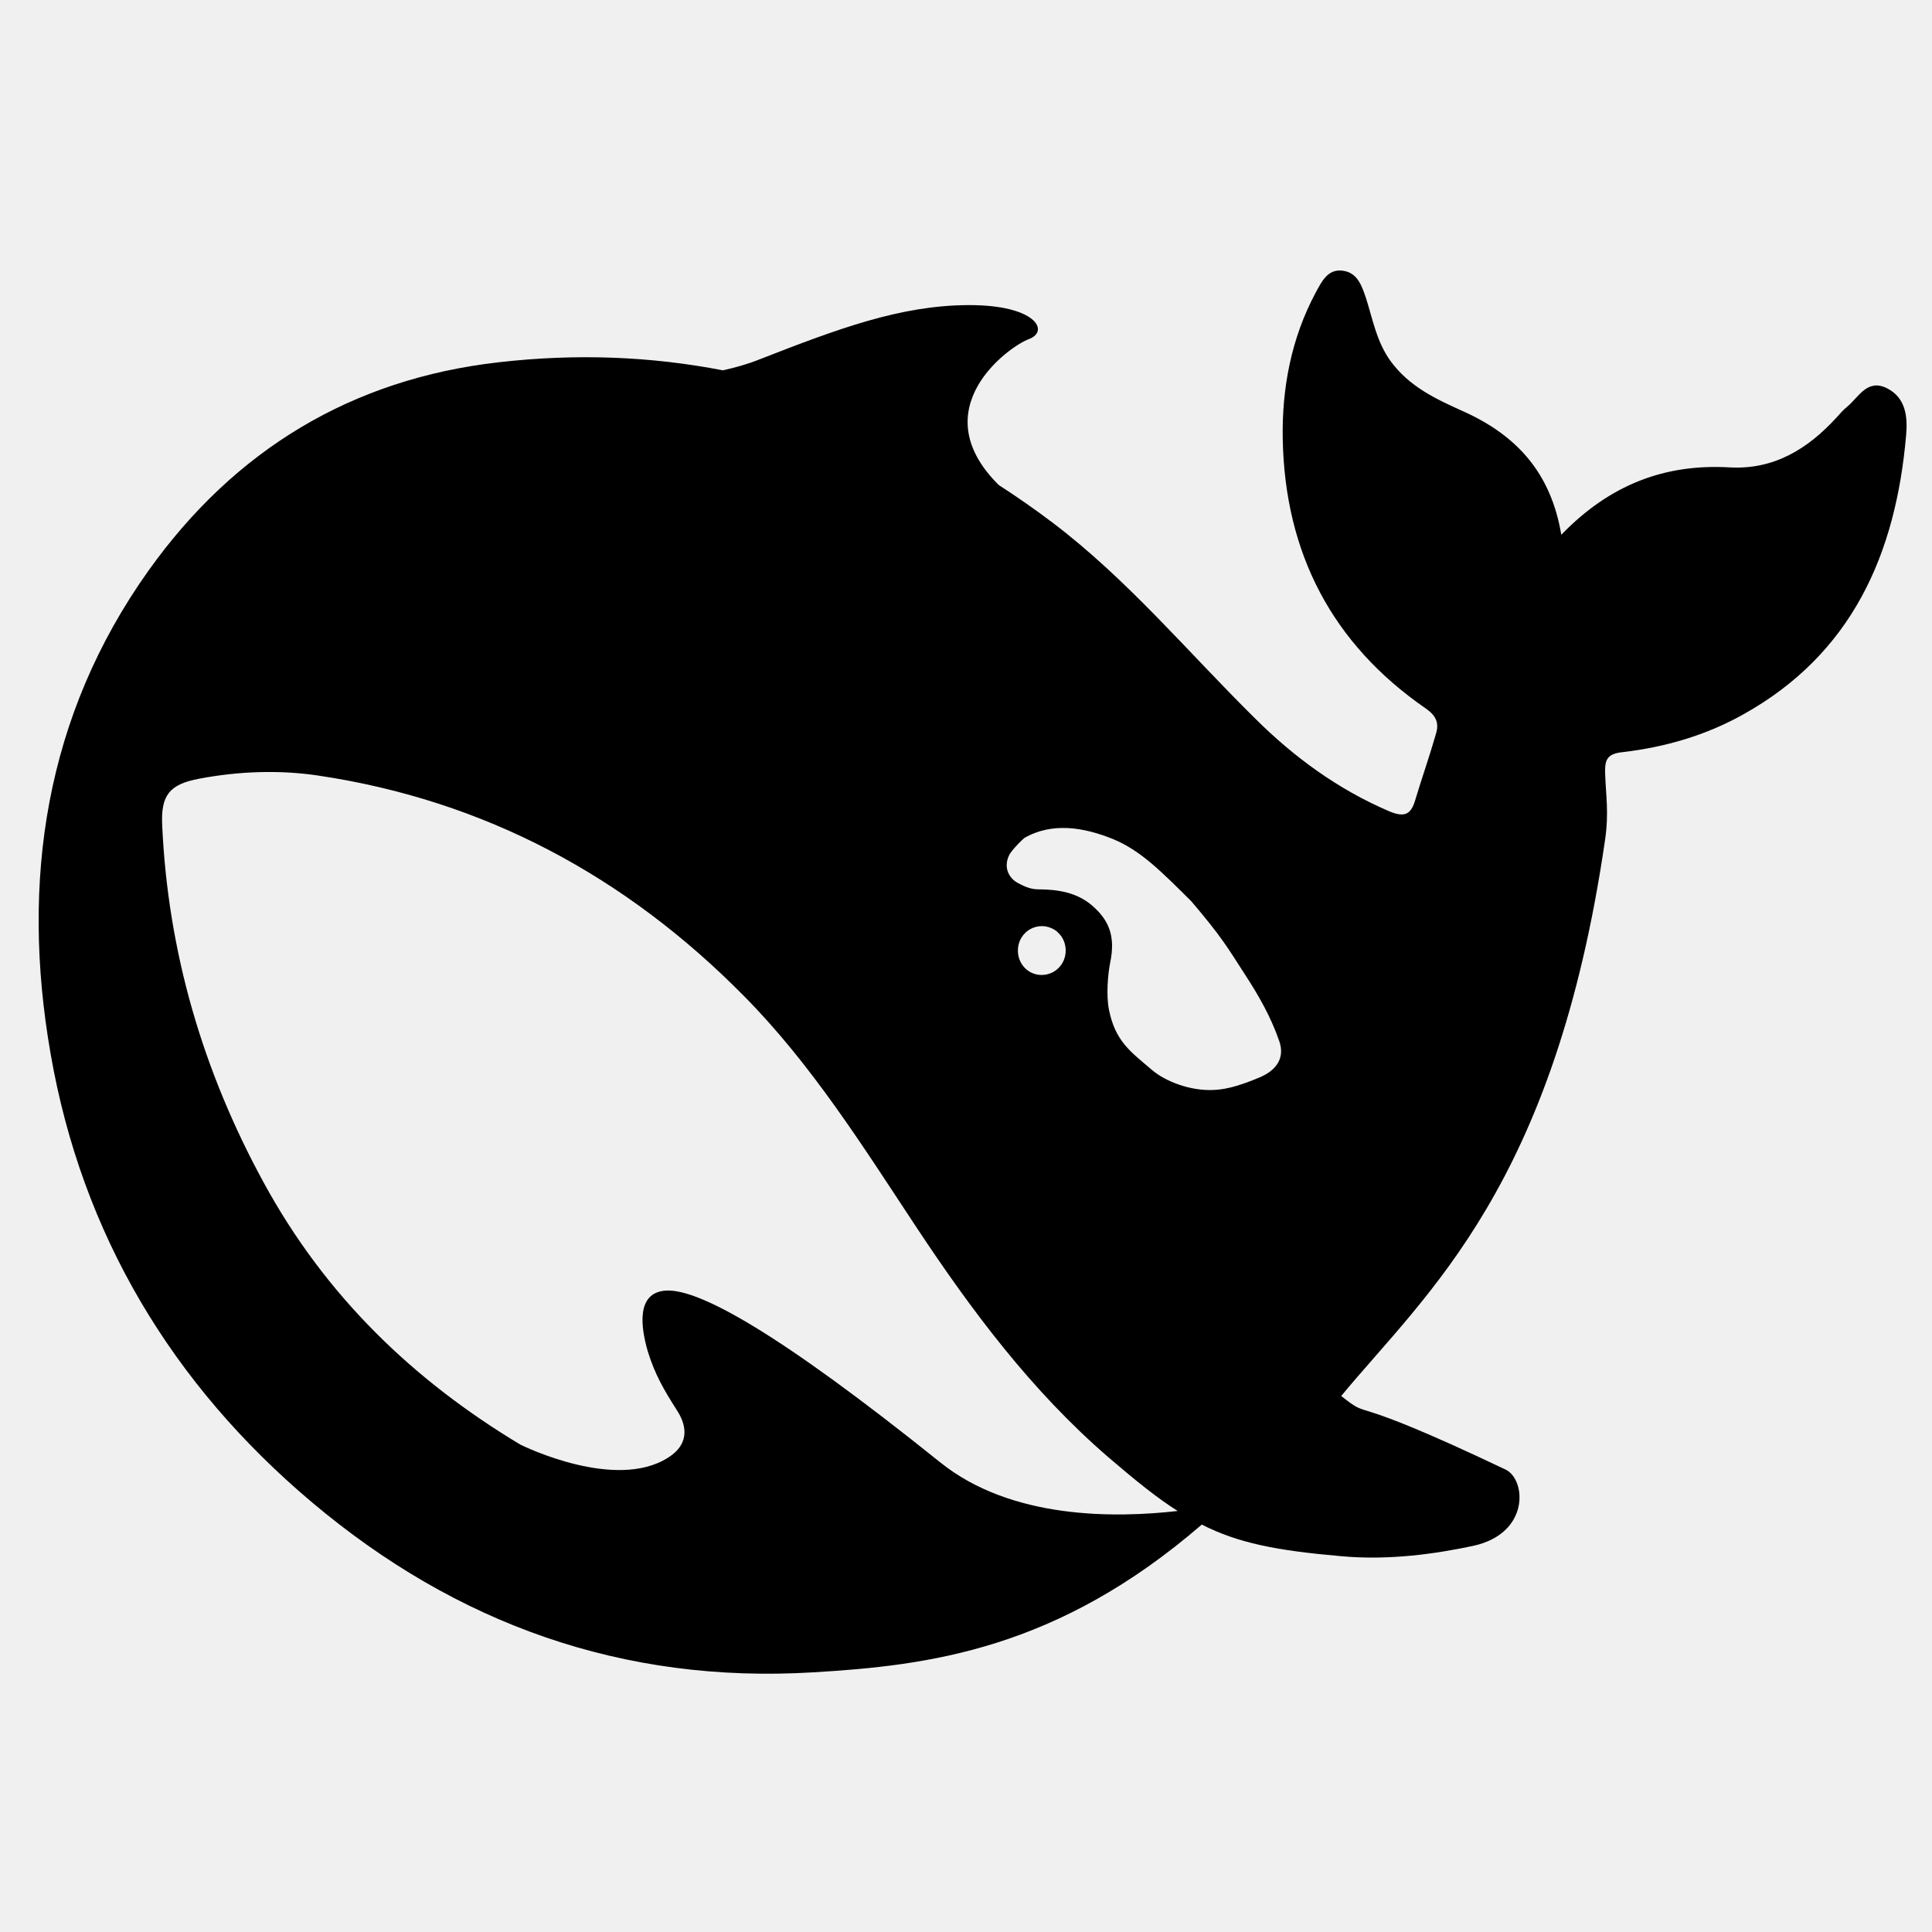
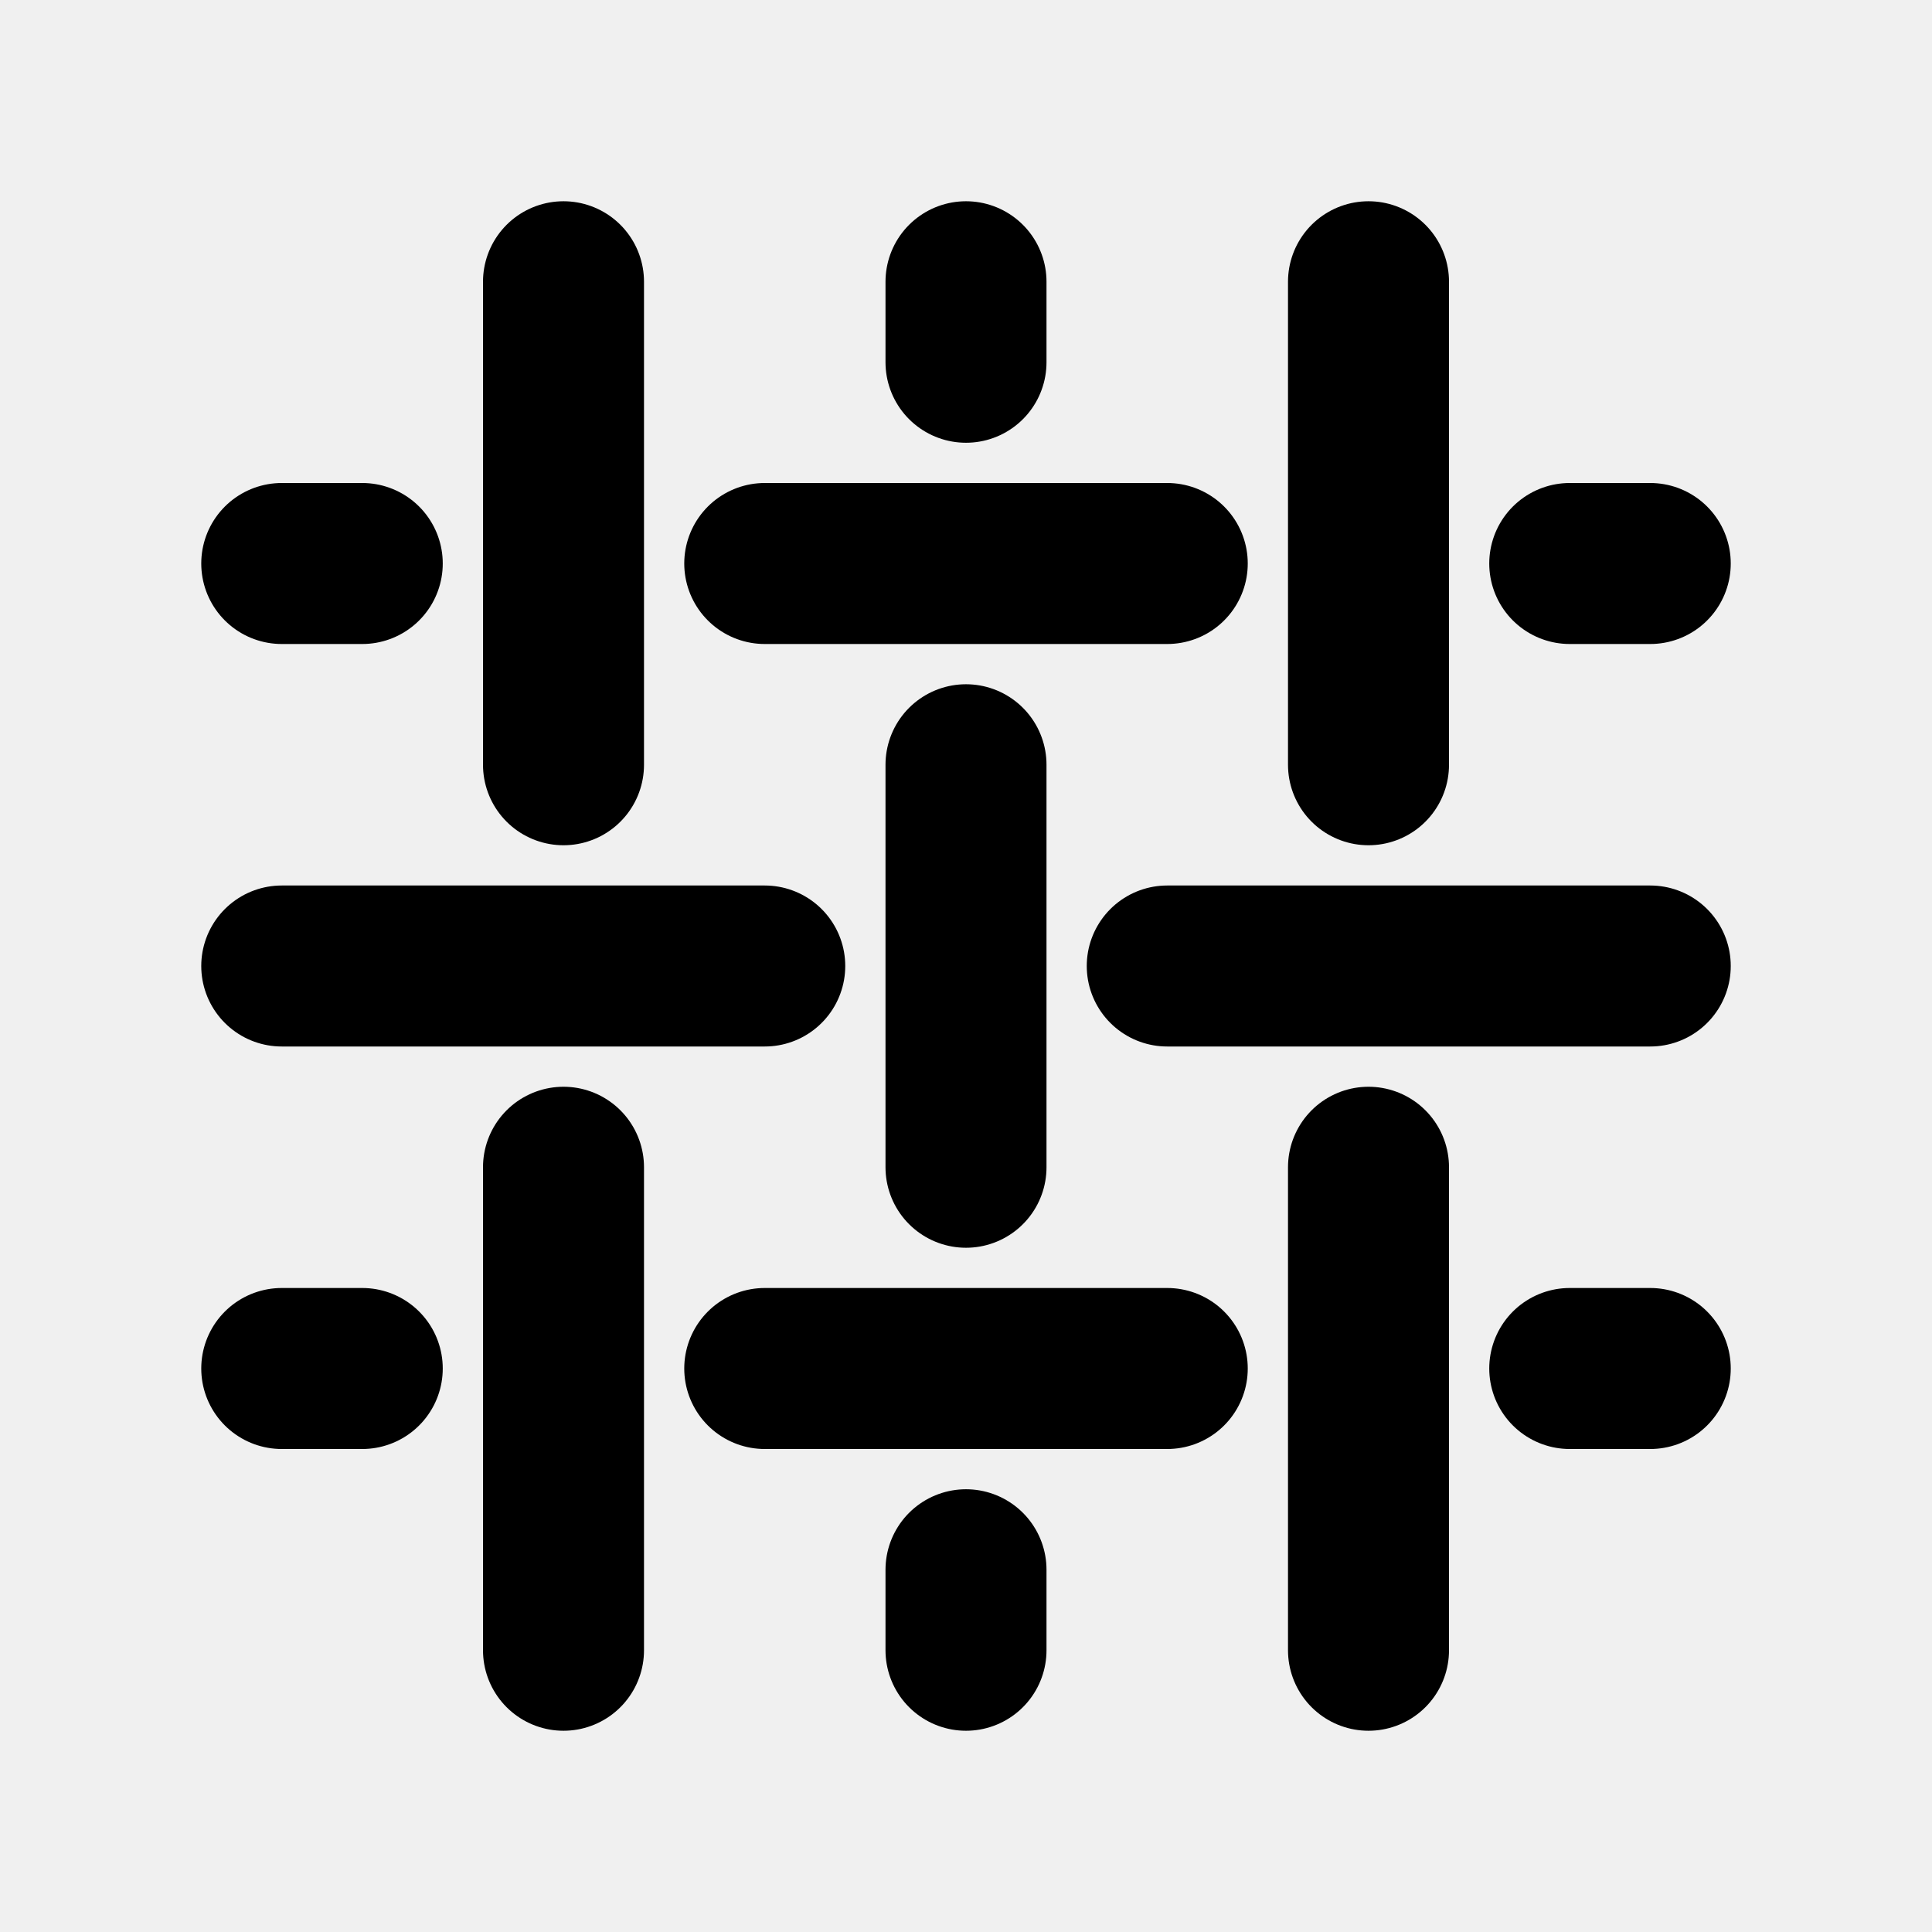
- <svg xmlns="http://www.w3.org/2000/svg" width="50" height="50" viewBox="0 0 50 50" fill="none">
+ <svg xmlns="http://www.w3.org/2000/svg" viewBox="0 0 48 48" width="32" height="32" fill="none" role="img" aria-label="FaberLoom">
  <style>
		@media (prefers-color-scheme: dark) {
- 			path { fill: #fff; }
+ 			g { stroke: #fff; }
		}
	</style>
-   <path id="path" d="M48.835 10.048C48.323 9.792 48.102 10.28 47.803 10.528C47.701 10.608 47.614 10.712 47.527 10.808C46.779 11.624 45.905 12.16 44.762 12.096C43.092 12 41.666 12.536 40.406 13.84C40.138 12.232 39.248 11.272 37.893 10.656C37.184 10.336 36.467 10.016 35.97 9.32C35.623 8.824 35.529 8.272 35.356 7.728C35.246 7.4 35.135 7.064 34.765 7.008C34.363 6.944 34.206 7.288 34.048 7.576C33.418 8.752 33.173 10.048 33.197 11.36C33.252 14.312 34.474 16.664 36.9 18.336C37.176 18.528 37.247 18.72 37.16 19C36.995 19.576 36.797 20.136 36.624 20.712C36.514 21.08 36.349 21.16 35.962 21C34.631 20.432 33.481 19.592 32.464 18.576C30.739 16.872 29.179 14.992 27.233 13.52C26.776 13.176 26.319 12.856 25.847 12.552C23.862 10.584 26.107 8.968 26.627 8.776C27.17 8.576 26.816 7.888 25.059 7.896C23.302 7.904 21.695 8.504 19.647 9.304C19.348 9.424 19.032 9.512 18.709 9.584C16.85 9.224 14.92 9.144 12.903 9.376C9.106 9.808 6.073 11.64 3.843 14.768C1.165 18.528 0.534 22.8 1.307 27.256C2.118 31.952 4.466 35.84 8.074 38.88C11.816 42.032 16.125 43.576 21.041 43.28C24.027 43.104 27.352 42.696 31.102 39.456C32.047 39.936 33.04 40.128 34.686 40.272C35.955 40.392 37.176 40.208 38.121 40.008C39.602 39.688 39.499 38.288 38.964 38.032C34.623 35.968 35.576 36.808 34.71 36.128C36.916 33.464 40.24 30.696 41.54 21.728C41.643 21.016 41.556 20.568 41.54 19.992C41.532 19.64 41.611 19.504 42.005 19.464C43.092 19.336 44.148 19.032 45.117 18.488C47.929 16.92 49.064 14.344 49.331 11.256C49.371 10.784 49.324 10.296 48.835 10.048ZM24.326 37.84C20.12 34.464 18.079 33.352 17.236 33.4C16.448 33.448 16.59 34.368 16.763 34.968C16.944 35.56 17.181 35.968 17.512 36.488C17.74 36.832 17.898 37.344 17.283 37.728C15.928 38.584 13.573 37.44 13.462 37.384C10.721 35.736 8.428 33.56 6.813 30.584C5.253 27.72 4.348 24.648 4.198 21.368C4.158 20.576 4.387 20.296 5.159 20.152C6.175 19.96 7.223 19.92 8.239 20.072C12.533 20.712 16.189 22.672 19.253 25.776C21.002 27.544 22.325 29.656 23.689 31.72C25.138 33.912 26.698 36 28.683 37.712C29.384 38.312 29.943 38.768 30.479 39.104C28.864 39.288 26.17 39.328 24.326 37.84ZM26.343 24.6C26.343 24.248 26.619 23.968 26.966 23.968C27.044 23.968 27.115 23.984 27.178 24.008C27.265 24.04 27.344 24.088 27.407 24.16C27.517 24.272 27.58 24.432 27.58 24.6C27.58 24.952 27.304 25.232 26.957 25.232C26.611 25.232 26.343 24.952 26.343 24.6ZM32.606 27.88C32.205 28.048 31.803 28.192 31.416 28.208C30.818 28.24 30.164 27.992 29.81 27.688C29.258 27.216 28.864 26.952 28.699 26.128C28.628 25.776 28.668 25.232 28.73 24.92C28.872 24.248 28.714 23.816 28.25 23.424C27.872 23.104 27.391 23.016 26.863 23.016C26.666 23.016 26.485 22.928 26.351 22.856C26.13 22.744 25.949 22.464 26.123 22.12C26.178 22.008 26.446 21.736 26.509 21.688C27.226 21.272 28.053 21.408 28.817 21.72C29.526 22.016 30.061 22.56 30.834 23.328C31.622 24.256 31.763 24.512 32.212 25.208C32.567 25.752 32.89 26.312 33.11 26.952C33.245 27.352 33.071 27.68 32.606 27.88Z" fill="#000" fill-opacity="1" fill-rule="nonzero" />
+   <g stroke="#000" stroke-width="4" stroke-linecap="round">
+     <path d="M14 7 V19" />
+     <path d="M14 29 V41" />
+     <path d="M24 7 V9" />
+     <path d="M24 19 V29" />
+     <path d="M24 39 V41" />
+     <path d="M34 7 V19" />
+     <path d="M34 29 V41" />
+     <path d="M7 14 H9" />
+     <path d="M19 14 H29" />
+     <path d="M39 14 H41" />
+     <path d="M7 24 H19" />
+     <path d="M29 24 H41" />
+     <path d="M7 34 H9" />
+     <path d="M19 34 H29" />
+     <path d="M39 34 H41" />
+   </g>
</svg>
